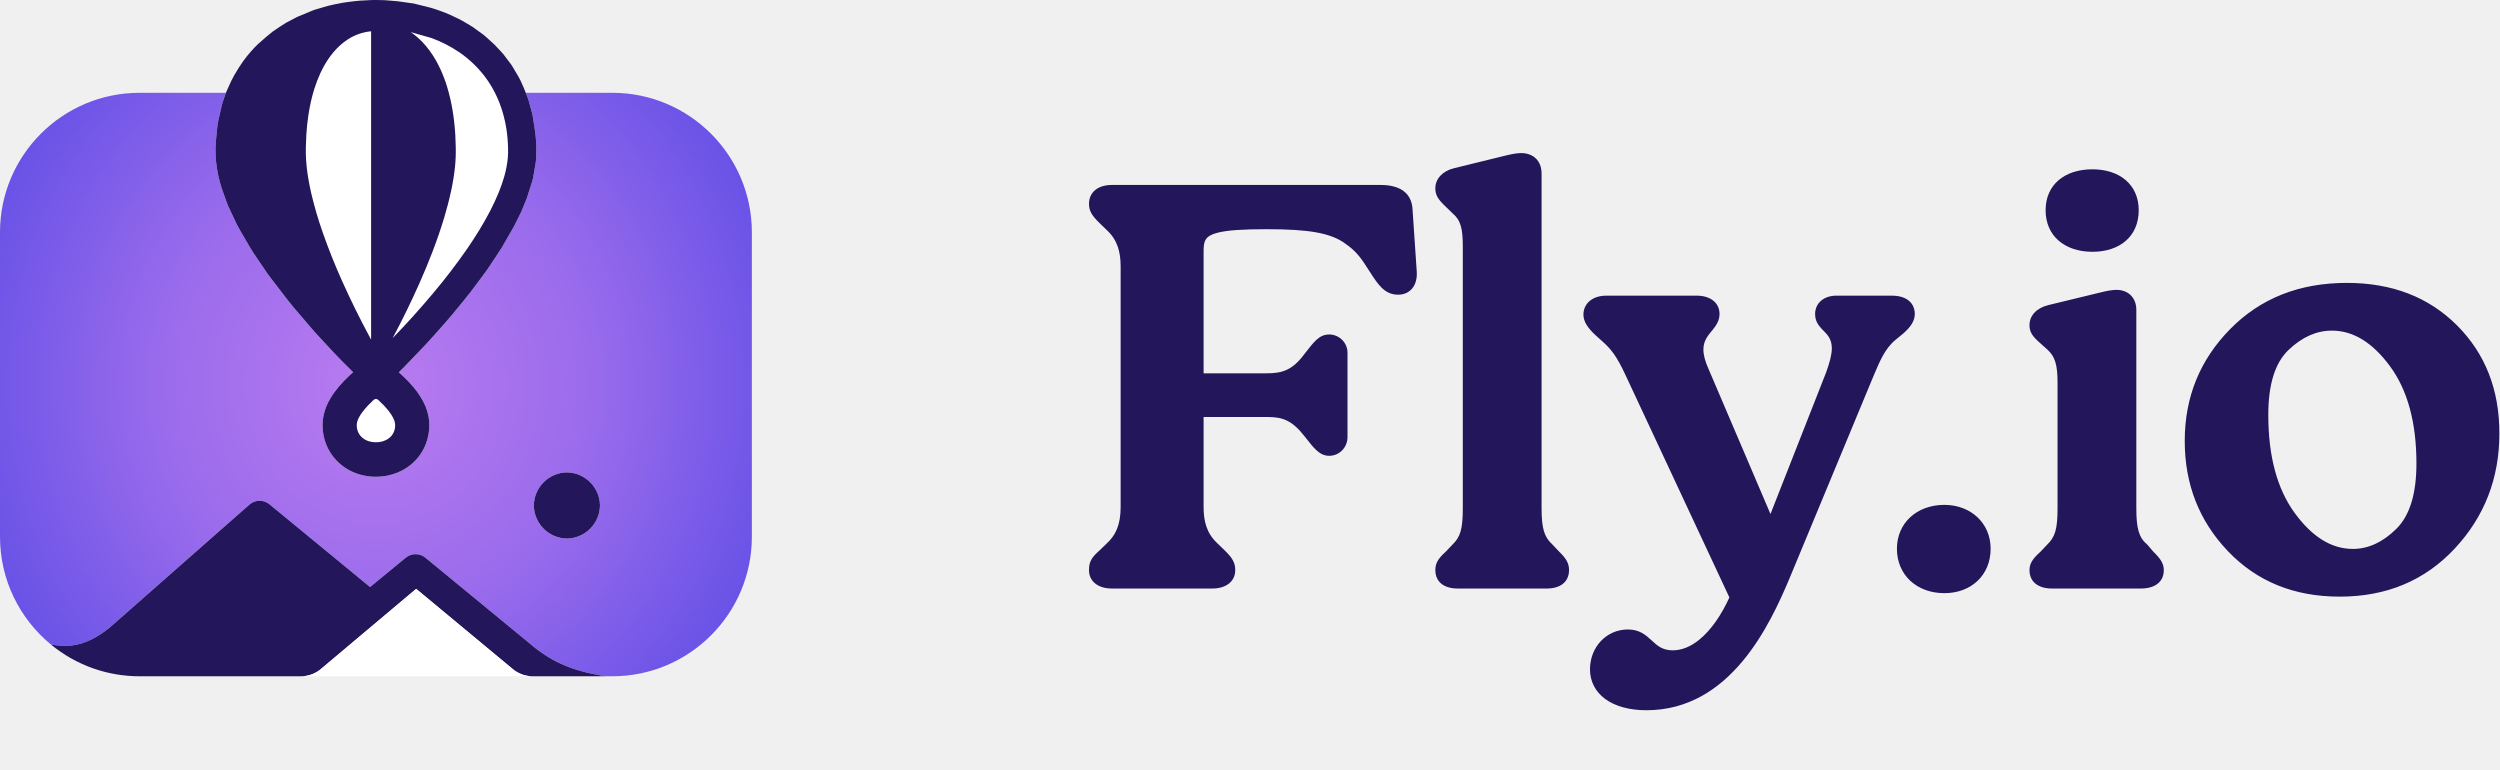
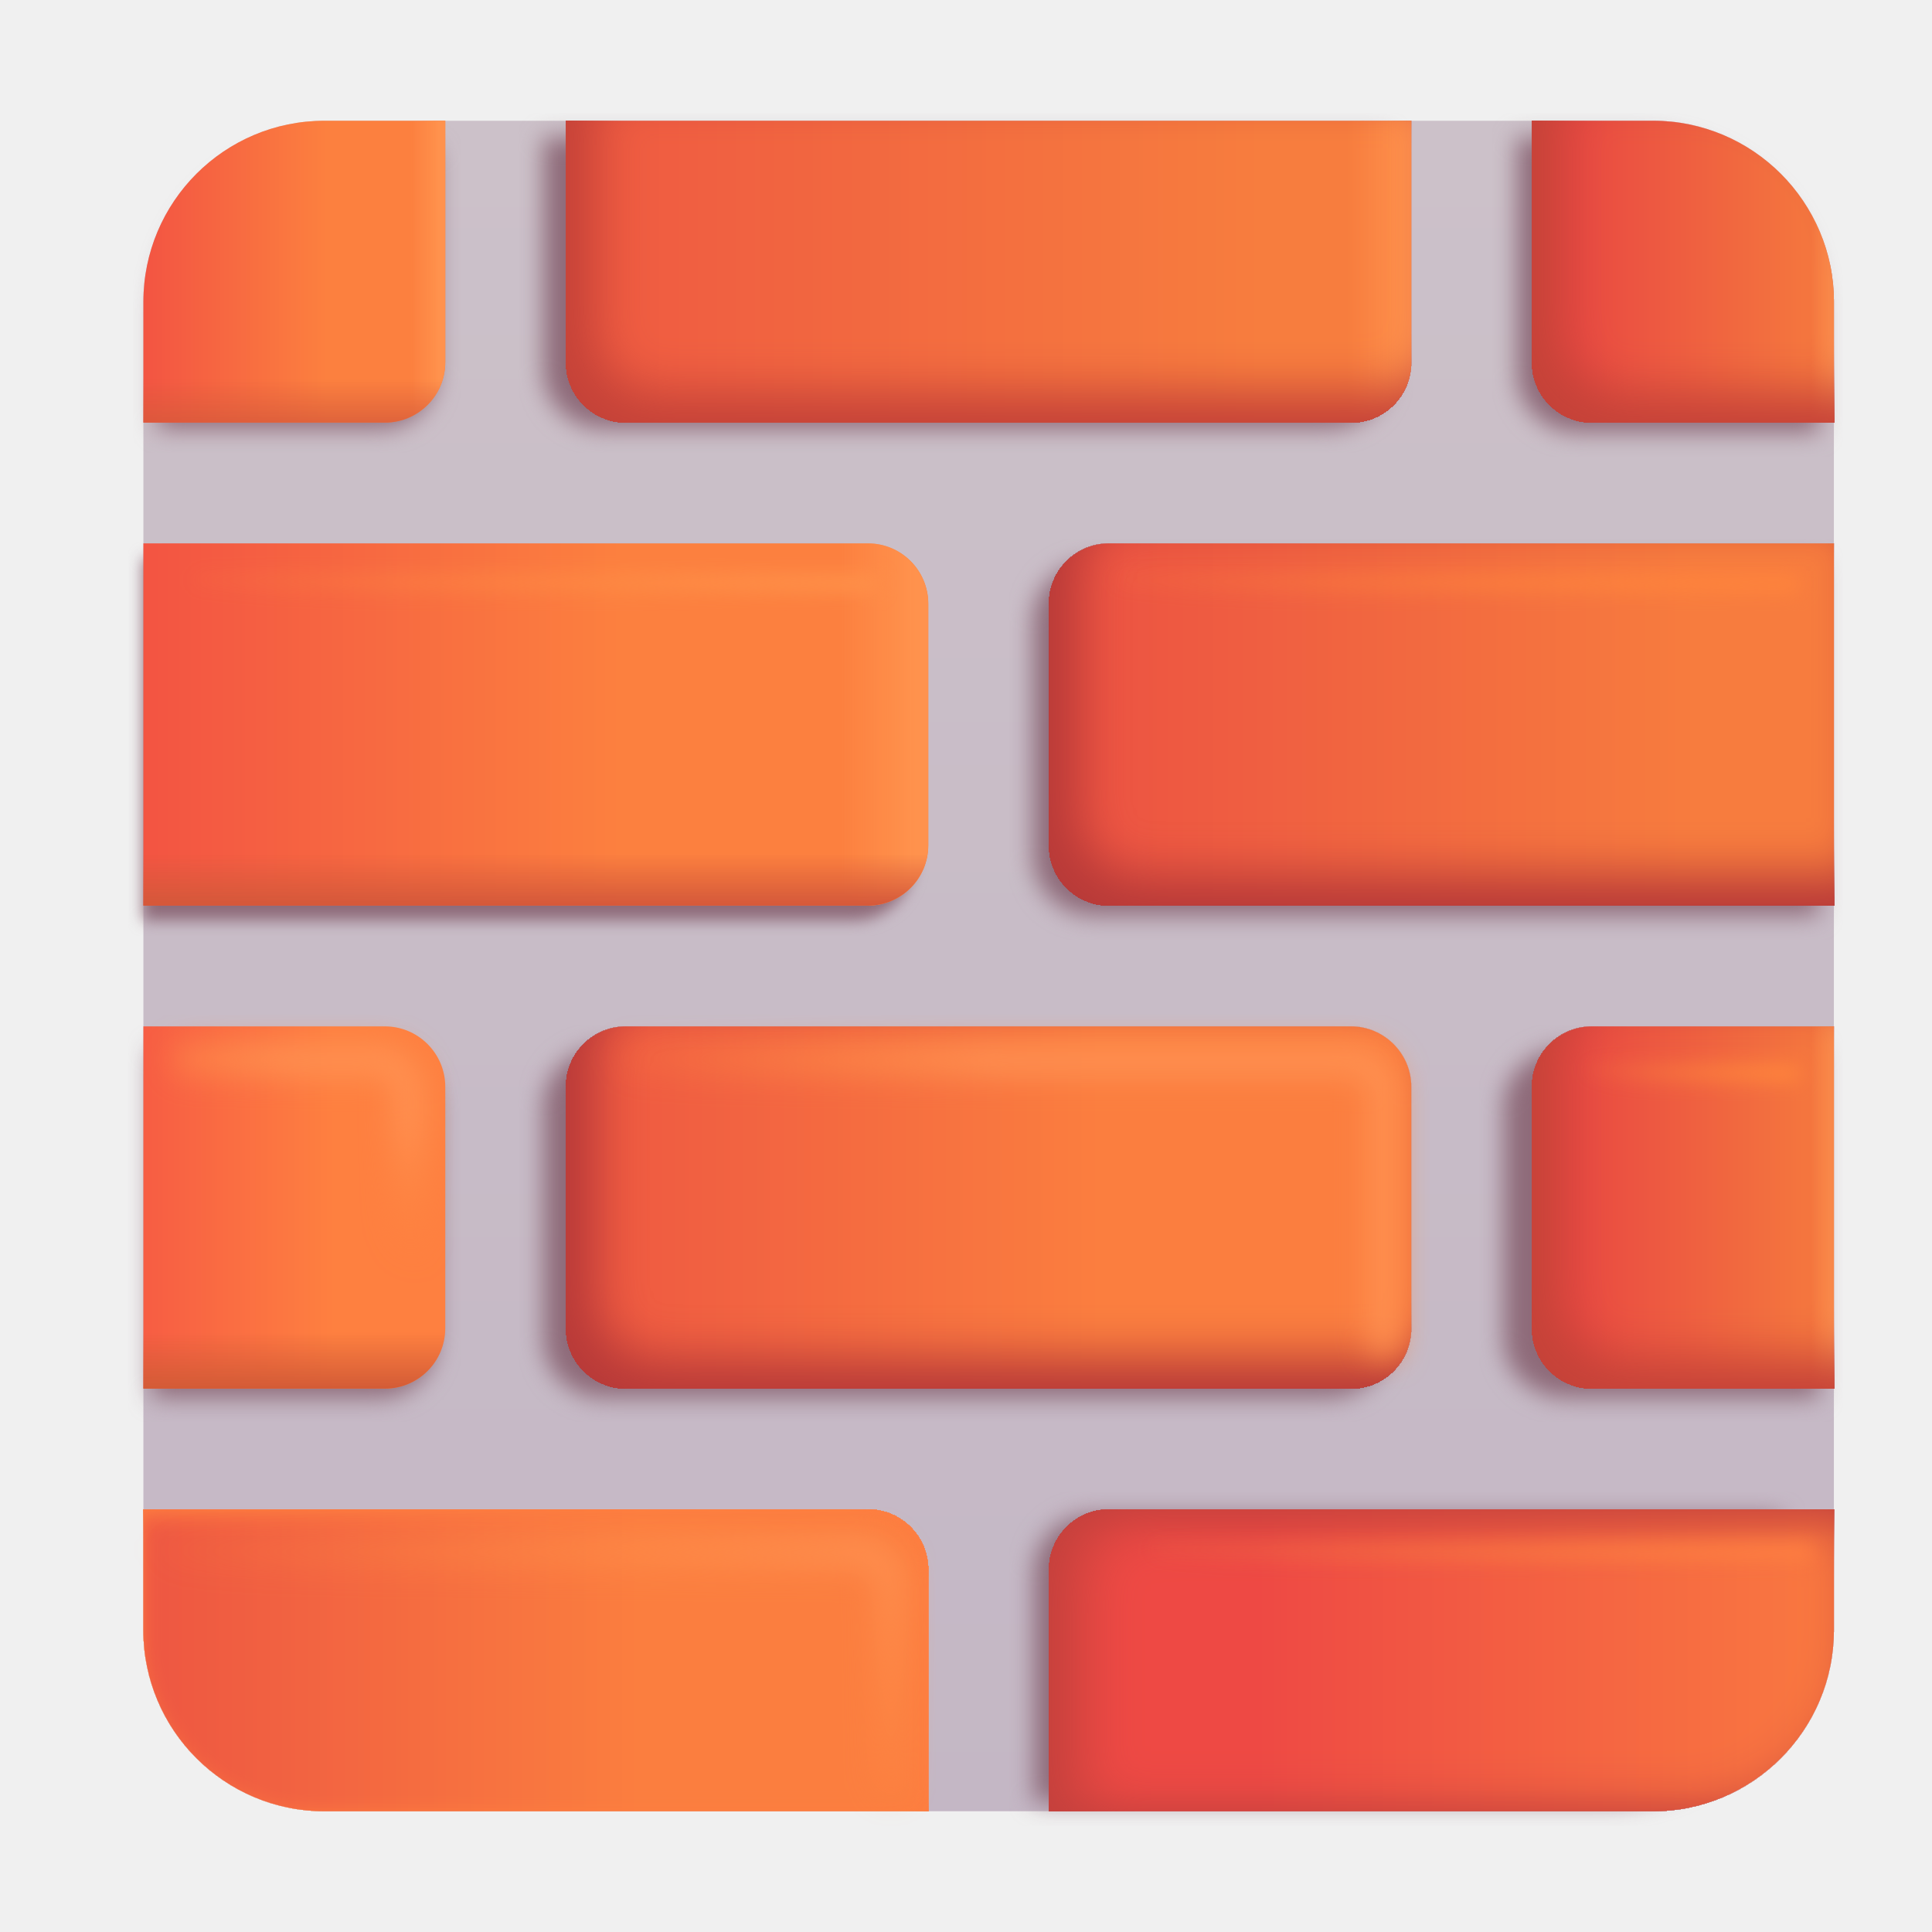
- <svg xmlns="http://www.w3.org/2000/svg" viewBox="0 0 273 84" xml:space="preserve" style="fill-rule:evenodd;clip-rule:evenodd;stroke-linejoin:round;stroke-miterlimit:2">
-   <path d="M57.413 10.134h9.454c8.409 0 15.236 6.827 15.236 15.236v33.243c0 8.409-6.827 15.236-15.236 15.236h-.745c-4.328-.677-6.205-1.975-7.655-3.072l-12.02-9.883a1.692 1.692 0 0 0-2.128 0l-3.905 3.211-10.998-9.043a1.688 1.688 0 0 0-2.127 0L12.01 68.503c-3.075 2.501-5.109 2.039-6.428 1.894C2.175 67.601 0 63.359 0 58.613V25.37c0-8.409 6.827-15.236 15.237-15.236h9.433l-.017.038-.318.927-.099.318-.428 1.899-.059.333-.188 1.902-.025.522-.004.183.018.872.043.511.106.8.135.72.16.663.208.718.54 1.52.178.456.94 1.986.332.61 1.087 1.866.416.673 1.517 2.234.219.296 1.974 2.569.638.791 2.254 2.635.463.507 1.858 1.999.736.762 1.216 1.208-.244.204-.152.137c-.413.385-.805.794-1.172 1.224a10.42 10.42 0 0 0-.504.644 8.319 8.319 0 0 0-.651 1.064 6.234 6.234 0 0 0-.261.591 5.47 5.47 0 0 0-.353 1.606l-.007.475a5.64 5.64 0 0 0 .403 1.953 5.44 5.44 0 0 0 1.086 1.703c.338.36.723.674 1.145.932.359.22.742.401 1.14.539a6.39 6.39 0 0 0 2.692.306h.005a6.072 6.072 0 0 0 2.22-.659c.298-.158.582-.341.848-.549a5.438 5.438 0 0 0 1.71-2.274c.28-.699.417-1.446.405-2.198l-.022-.393a5.535 5.535 0 0 0-.368-1.513 6.284 6.284 0 0 0-.285-.618 8.49 8.49 0 0 0-.67-1.061 11.022 11.022 0 0 0-.354-.453 14.594 14.594 0 0 0-1.308-1.37l-.329-.28.557-.55 2.394-2.5.828-.909 1.287-1.448.837-.979 1.194-1.454.808-1.016 1.187-1.587.599-.821.85-1.271.708-1.083 1.334-2.323.763-1.524.022-.047.584-1.414a.531.531 0 0 0 .02-.056l.629-1.962.066-.286.273-1.562.053-.423.016-.259.019-.978-.005-.182-.05-.876-.062-.68-.31-1.961c-.005-.026-.01-.052-.018-.078l-.398-1.45-.137-.403-.179-.446Zm4.494 41.455a3.662 3.662 0 0 0-3.61 3.61 3.663 3.663 0 0 0 3.61 3.609 3.665 3.665 0 0 0 3.611-3.609 3.663 3.663 0 0 0-3.611-3.61Z" style="fill:url(#a)" />
-   <path d="m188.849 65.24-11.341-24.279c-.947-2.023-1.511-2.762-2.458-3.62l-.923-.832c-.734-.713-1.217-1.372-1.217-2.157 0-1.123.888-2.067 2.508-2.067h9.846c1.546 0 2.508.804 2.508 2.004 0 .67-.308 1.172-.697 1.664-.462.586-1.063 1.157-1.063 2.197 0 .652.189 1.302.556 2.132l6.768 15.85 6.071-15.451c.373-1.028.629-1.933.629-2.658 0-1.127-.613-1.587-1.086-2.091-.411-.438-.74-.901-.74-1.643 0-1.212.986-2.004 2.313-2.004h6.064c1.7 0 2.508.879 2.508 2.004 0 .72-.414 1.386-1.23 2.105l-.858.705c-1.194.976-1.747 2.387-2.373 3.847l-9.195 22.152c-1.087 2.59-2.704 6.185-5.175 9.134-2.509 2.996-5.893 5.326-10.477 5.326-3.838 0-6.16-1.832-6.16-4.473 0-2.419 1.788-4.346 4.138-4.346 1.288 0 1.957.608 2.637 1.233.561.516 1.131 1.045 2.254 1.045 1.042 0 2.014-.441 2.893-1.152 1.343-1.087 2.47-2.798 3.3-4.625ZM32.915 73.849H15.237a15.171 15.171 0 0 1-9.655-3.452c1.319.145 3.353.607 6.428-1.894l15.279-13.441a1.688 1.688 0 0 1 2.127 0l10.998 9.043 3.905-3.211a1.692 1.692 0 0 1 2.128 0l12.02 9.883c1.45 1.097 3.327 2.395 7.655 3.072h-7.996a3.399 3.399 0 0 1-1.963-.654l-.14-.108-10.578-8.784-10.439 8.784a3.344 3.344 0 0 1-2.091.762Zm222.578-8.696c5.105 0 9.288-1.749 12.551-5.239 3.259-3.486 4.889-7.682 4.889-12.588 0-4.787-1.549-8.721-4.637-11.805-3.086-3.081-7.092-4.629-12.021-4.629-5.19 0-9.436 1.685-12.74 5.043-3.307 3.361-4.962 7.432-4.962 12.214 0 4.74 1.578 8.756 4.73 12.052 3.153 3.298 7.215 4.952 12.19 4.952Zm-43.168-.38c2.952 0 5.052-1.987 5.052-4.852 0-2.798-2.169-4.789-5.052-4.789-3.02 0-5.182 1.994-5.182 4.789 0 2.862 2.163 4.852 5.182 4.852Zm10.511-4.541.718-.759c.856-.831 1.13-1.67 1.13-3.982V41.82c0-1.999-.272-2.891-1.119-3.655l-.846-.758c-.827-.73-1.099-1.185-1.099-1.915 0-1.038.804-1.889 2.098-2.185l5.739-1.392c.549-.133 1.167-.263 1.648-.263.66 0 1.2.217 1.579.594s.603.921.603 1.6v21.645c0 2.183.265 3.198 1.176 3.964a.544.544 0 0 1 .042.041l.641.748c.806.784 1.141 1.304 1.141 2.019 0 1.275-.963 2.004-2.509 2.004h-9.715c-1.474 0-2.443-.725-2.443-2.004 0-.718.334-1.243 1.216-2.031Zm-64.946 0 .718-.759c.855-.831 1.13-1.67 1.13-3.982V26.948c0-1.936-.205-2.886-1.111-3.649l-.867-.84c-.749-.726-1.022-1.177-1.022-1.904 0-1.039.81-1.887 2.033-2.184l5.674-1.392c.549-.133 1.168-.263 1.648-.263.655 0 1.21.198 1.606.572.396.375.642.934.642 1.685v36.518c0 2.188.271 3.145 1.186 3.973l.732.774c.811.789 1.081 1.306 1.081 2.025 0 .529-.161.957-.449 1.282-.406.46-1.087.722-1.994.722h-9.716c-.907 0-1.587-.262-1.994-.722-.287-.325-.449-.753-.449-1.282 0-.72.267-1.241 1.152-2.031Zm-26.457-14.698v9.83c0 1.482.293 2.85 1.515 3.976l.789.765c.883.858 1.152 1.372 1.152 2.158 0 1.2-.963 2.004-2.508 2.004h-10.955c-1.545 0-2.508-.804-2.508-2.004 0-.933.274-1.375 1.157-2.162l.787-.763c.915-.83 1.512-1.96 1.512-3.974V29.099c0-1.6-.354-2.908-1.514-3.975l-.79-.766c-.812-.788-1.152-1.306-1.152-2.094 0-1.272.965-2.067 2.508-2.067h29.343c1.122 0 2.108.249 2.737.867.438.429.718 1.034.749 1.875l.457 6.774c.046.847-.204 1.553-.693 1.988-.336.299-.789.479-1.359.479-.718 0-1.269-.271-1.76-.739-.442-.421-.836-1.012-1.28-1.707-1.071-1.713-1.571-2.329-2.713-3.13-1.59-1.173-4.012-1.576-8.592-1.576-2.643 0-4.311.115-5.361.386-.68.175-1.072.403-1.282.737-.215.342-.239.775-.239 1.303v13.311h6.882c1.647 0 2.805-.297 4.147-2.132l.007-.01c.538-.685.927-1.189 1.297-1.524.432-.39.846-.574 1.396-.574 1.032 0 1.986.848 1.986 2.004v9.177c0 1.23-.957 2.068-1.986 2.068-.511 0-.928-.182-1.36-.564-.372-.328-.762-.817-1.269-1.473-1.468-1.9-2.505-2.203-4.218-2.203h-6.882Zm116.265-.233c0-3.292.717-5.658 2.204-7.081 1.468-1.405 3.047-2.116 4.743-2.116 2.334 0 4.436 1.305 6.332 3.874 1.939 2.625 2.897 6.174 2.897 10.639 0 3.296-.72 5.684-2.208 7.148-1.467 1.445-3.044 2.177-4.739 2.177-2.334 0-4.435-1.316-6.332-3.905-1.939-2.647-2.897-6.228-2.897-10.736ZM61.907 51.589a3.662 3.662 0 0 0-3.61 3.61 3.663 3.663 0 0 0 3.61 3.609 3.665 3.665 0 0 0 3.611-3.609 3.663 3.663 0 0 0-3.611-3.61ZM38.57 40.652l-1.216-1.208-.736-.762-1.858-1.999-.463-.507-2.254-2.635-.638-.791-1.974-2.569-.219-.296-1.517-2.234-.416-.673-1.087-1.866-.332-.61-.94-1.986-.178-.456-.54-1.52-.208-.718-.16-.663-.135-.72-.106-.8-.043-.511-.018-.872.004-.183.025-.522.188-1.902.059-.333.428-1.899.099-.318.318-.927.102-.24.506-1.112.351-.662.489-.806.487-.718.347-.456.4-.482.44-.484.377-.379.918-.808.671-.549c.016-.014.033-.026.05-.038l.794-.537.631-.402 1.198-.631c.018-.011.039-.02.058-.029l1.699-.705.157-.059 1.51-.442.638-.143.862-.173.572-.087.877-.109.598-.053 1.187-.063.465-.005.881.018.229.013 1.276.106 1.688.238.195.041 1.668.415.49.146.544.188.663.251.524.222.77.363.485.249.872.512.325.2 1.189.868.341.296.829.755.041.041.703.754.242.273.825 1.096.168.262.655 1.106.197.379.369.825.386.963.137.403.398 1.45a.731.731 0 0 1 .018.078l.31 1.961.062.68.05.876.005.182-.019.978-.016.259-.053.423-.273 1.562-.066.286-.629 1.962a.531.531 0 0 1-.02.056l-.584 1.414-.022.047-.763 1.524-1.334 2.323-.708 1.083-.85 1.271-.599.821-1.187 1.587-.808 1.016-1.194 1.454-.837.979-1.287 1.448-.828.909-2.394 2.5-.557.55.329.28c.465.428.902.885 1.308 1.37.122.148.24.299.354.453a8.49 8.49 0 0 1 .67 1.061c.106.2.201.407.285.618.191.484.32.996.368 1.513l.022.393a5.666 5.666 0 0 1-.405 2.198 5.438 5.438 0 0 1-1.71 2.274c-.266.208-.55.391-.848.549a6.072 6.072 0 0 1-2.22.659h-.005A6.39 6.39 0 0 1 39 51.724a5.854 5.854 0 0 1-1.14-.539 5.523 5.523 0 0 1-1.145-.932 5.44 5.44 0 0 1-1.086-1.703 5.64 5.64 0 0 1-.403-1.953l.007-.475a5.47 5.47 0 0 1 .353-1.606c.077-.202.164-.399.261-.591.19-.371.408-.726.651-1.064.159-.221.328-.436.504-.644.367-.43.759-.839 1.172-1.224l.152-.137.244-.204Zm189.927-13.156c2.958 0 5.051-1.664 5.051-4.536 0-2.804-2.091-4.472-5.051-4.472-3.029 0-5.117 1.67-5.117 4.472 0 2.802 2.089 4.536 5.117 4.536Z" style="fill:#24165b" />
-   <path d="m45.445 64.303 10.578 8.784a3.396 3.396 0 0 0 2.139.762H32.879c.776 0 1.528-.269 2.127-.762l10.439-8.784Zm-4.341-20.731.096.028c.031.015.057.037.085.056l.08.071c.198.182.39.373.575.569.13.139.257.282.379.43.155.187.3.383.432.587.057.09.11.181.16.276.043.082.082.167.116.253.06.15.105.308.119.469l-.003.302a1.723 1.723 0 0 1-.817 1.343 2.338 2.338 0 0 1-.994.327l-.373.011-.315-.028a2.398 2.398 0 0 1-.433-.105 2.07 2.07 0 0 1-.41-.192l-.246-.18a1.688 1.688 0 0 1-.56-.96 2.418 2.418 0 0 1-.029-.19l-.009-.288c.005-.078.017-.155.034-.232.043-.168.105-.331.183-.486a4.47 4.47 0 0 1 .344-.559c.213-.288.444-.562.691-.821.159-.168.322-.331.492-.488l.121-.109c.084-.056.085-.056.181-.084h.101ZM40.485 3.42l.039-.003v33.669l-.084-.155a94.125 94.125 0 0 1-3.093-6.268 67.022 67.022 0 0 1-2.099-5.255 41.439 41.439 0 0 1-1.265-4.327c-.266-1.163-.47-2.343-.554-3.535a17.312 17.312 0 0 1-.029-1.528c.008-.444.026-.887.054-1.33.044-.697.115-1.392.217-2.082.081-.543.181-1.084.305-1.619.098-.425.212-.847.342-1.262.188-.6.413-1.186.675-1.758.096-.206.199-.411.307-.612.65-1.204 1.532-2.313 2.687-3.055a5.617 5.617 0 0 1 2.498-.88Zm4.366.085 2.265.646c1.049.387 2.059.892 2.987 1.522a11.984 11.984 0 0 1 3.212 3.204c.503.748.919 1.555 1.244 2.398.471 1.247.763 2.554.866 3.883.03.348.047.697.054 1.046.008.324.006.649-.02.973a10.97 10.97 0 0 1-.407 2.14 16.94 16.94 0 0 1-.587 1.684c-.28.685-.591 1.357-.932 2.013-.755 1.458-1.624 2.853-2.554 4.202a65.451 65.451 0 0 1-3.683 4.806 91.058 91.058 0 0 1-4.418 4.897 93.697 93.697 0 0 0 2.908-5.95c.5-1.124.971-2.26 1.414-3.407a53.41 53.41 0 0 0 1.317-3.831c.29-.969.546-1.948.757-2.938.181-.849.323-1.707.411-2.57.074-.72.101-1.444.083-2.166a30.807 30.807 0 0 0-.049-1.325c-.106-1.776-.376-3.546-.894-5.249a15.341 15.341 0 0 0-.714-1.892c-.663-1.444-1.588-2.794-2.84-3.779l-.42-.307Z" style="fill:#fff" />
+ <svg xmlns="http://www.w3.org/2000/svg" width="32" height="32" viewBox="0 0 32 32" fill="none">
+   <rect x="2.375" y="2" width="28" height="28" rx="3" fill="url(#paint0_linear_18_5652)" />
+   <g filter="url(#filter0_f_18_5652)">
+     <path d="M30.125 17.375V23.148H25.95C25.374 23.148 24.906 22.717 24.906 22.186V18.337C24.906 17.806 25.374 17.375 25.95 17.375H30.125Z" fill="#8E6A79" />
+   </g>
+   <g filter="url(#filter1_f_18_5652)">
+     <path d="M2.516 23.148V17.375H6.278C6.798 17.375 7.219 17.806 7.219 18.337V22.186C7.219 22.717 6.798 23.148 6.278 23.148H2.516Z" fill="#8E6A79" />
+   </g>
+   <g filter="url(#filter2_f_18_5652)">
+     <path d="M29.5 25.109V27.003C29.5 28.572 28.221 29.844 26.644 29.844H17.125V26.056C17.125 25.533 17.551 25.109 18.077 25.109H29.5Z" fill="#8E6A79" />
+   </g>
+   <g filter="url(#filter3_f_18_5652)">
+     <path d="M9 18.337C9 17.806 9.448 17.375 10 17.375H22C22.552 17.375 23 17.806 23 18.337V22.186C23 22.717 22.552 23.148 22 23.148H10C9.448 23.148 9 22.717 9 22.186V18.337Z" fill="#8E6A79" />
+   </g>
+   <g filter="url(#filter4_f_18_5652)">
+     <path d="M2.375 15.242V9.242H14.144C14.686 9.242 15.125 9.69 15.125 10.242V14.242C15.125 14.794 14.686 15.242 14.144 15.242H2.375Z" fill="#8E6A79" />
+   </g>
+   <g filter="url(#filter5_f_18_5652)">
+     <path d="M7.219 2.469H5.375C3.848 2.469 2.609 3.711 2.609 5.244V7.094H6.297C6.806 7.094 7.219 6.68 7.219 6.169V2.469Z" fill="#8E6A79" />
+   </g>
+   <g filter="url(#filter6_f_18_5652)">
+     <path d="M23 2.281H9V6.131C9 6.663 9.448 7.094 10 7.094H22C22.552 7.094 23 6.663 23 6.131V2.281Z" fill="#8E6A79" />
+   </g>
+   <g filter="url(#filter7_f_18_5652)">
+     <path d="M30.125 7.156H26.125C25.573 7.156 25.125 6.72 25.125 6.181V2.281H27.125C28.782 2.281 30.125 3.591 30.125 5.206V7.156Z" fill="#8E6A79" />
+   </g>
+   <g filter="url(#filter8_f_18_5652)">
+     <path d="M30.125 9.328V15.156H18.111C17.558 15.156 17.109 14.721 17.109 14.185V10.3C17.109 9.763 17.558 9.328 18.111 9.328H30.125Z" fill="#8E6A79" />
+   </g>
+   <path d="M2.375 23V17H6.375C6.927 17 7.375 17.448 7.375 18V22C7.375 22.552 6.927 23 6.375 23H2.375Z" fill="url(#paint1_linear_18_5652)" />
+   <path d="M2.375 23V17H6.375C6.927 17 7.375 17.448 7.375 18V22C7.375 22.552 6.927 23 6.375 23H2.375Z" fill="url(#paint2_linear_18_5652)" />
+   <path d="M7.375 2H5.375C3.718 2 2.375 3.343 2.375 5V7H6.375C6.927 7 7.375 6.552 7.375 6V2Z" fill="url(#paint3_linear_18_5652)" />
+   <path d="M7.375 2H5.375C3.718 2 2.375 3.343 2.375 5V7H6.375C6.927 7 7.375 6.552 7.375 6V2Z" fill="url(#paint4_linear_18_5652)" />
+   <path d="M7.375 2H5.375C3.718 2 2.375 3.343 2.375 5V7H6.375C6.927 7 7.375 6.552 7.375 6V2Z" fill="url(#paint5_linear_18_5652)" />
+   <g filter="url(#filter9_i_18_5652)">
+     <path d="M23.375 2H9.375V6C9.375 6.552 9.823 7 10.375 7H22.375C22.927 7 23.375 6.552 23.375 6V2Z" fill="url(#paint6_linear_18_5652)" />
+     <path d="M23.375 2H9.375V6C9.375 6.552 9.823 7 10.375 7H22.375C22.927 7 23.375 6.552 23.375 6V2Z" fill="url(#paint7_linear_18_5652)" />
+   </g>
+   <g filter="url(#filter10_i_18_5652)">
+     <path d="M9.375 18C9.375 17.448 9.823 17 10.375 17H22.375C22.927 17 23.375 17.448 23.375 18V22C23.375 22.552 22.927 23 22.375 23H10.375C9.823 23 9.375 22.552 9.375 22V18Z" fill="url(#paint8_linear_18_5652)" />
+   </g>
+   <g filter="url(#filter11_i_18_5652)">
+     <path d="M30.375 7H26.375C25.823 7 25.375 6.552 25.375 6V2H27.375C29.032 2 30.375 3.343 30.375 5V7Z" fill="url(#paint9_linear_18_5652)" />
+     <path d="M30.375 7H26.375C25.823 7 25.375 6.552 25.375 6V2H27.375C29.032 2 30.375 3.343 30.375 5V7Z" fill="url(#paint10_linear_18_5652)" />
+   </g>
+   <g filter="url(#filter12_i_18_5652)">
+     <path d="M30.375 17V23H26.375C25.823 23 25.375 22.552 25.375 22V18C25.375 17.448 25.823 17 26.375 17H30.375Z" fill="url(#paint11_linear_18_5652)" />
+     <path d="M30.375 17V23H26.375C25.823 23 25.375 22.552 25.375 22V18C25.375 17.448 25.823 17 26.375 17H30.375Z" fill="url(#paint12_linear_18_5652)" />
+   </g>
+   <g filter="url(#filter13_i_18_5652)">
+     <path d="M15.375 30H5.375C3.718 30 2.375 28.657 2.375 27V25H14.375C14.927 25 15.375 25.448 15.375 26V30Z" fill="url(#paint13_linear_18_5652)" />
+   </g>
+   <path d="M2.375 15V9H14.375C14.927 9 15.375 9.448 15.375 10V14C15.375 14.552 14.927 15 14.375 15H2.375Z" fill="url(#paint14_linear_18_5652)" />
+   <path d="M2.375 15V9H14.375C14.927 9 15.375 9.448 15.375 10V14C15.375 14.552 14.927 15 14.375 15H2.375Z" fill="url(#paint15_linear_18_5652)" />
+   <path d="M2.375 15V9H14.375C14.927 9 15.375 9.448 15.375 10V14C15.375 14.552 14.927 15 14.375 15H2.375Z" fill="url(#paint16_linear_18_5652)" />
+   <g filter="url(#filter14_i_18_5652)">
+     <path d="M30.375 25V27C30.375 28.657 29.032 30 27.375 30H17.375V26C17.375 25.448 17.823 25 18.375 25H30.375Z" fill="url(#paint17_linear_18_5652)" />
+   </g>
+   <g filter="url(#filter15_i_18_5652)">
+     <path d="M30.375 9V15H18.375C17.823 15 17.375 14.552 17.375 14V10C17.375 9.448 17.823 9 18.375 9H30.375Z" fill="url(#paint18_linear_18_5652)" />
+   </g>
+   <g filter="url(#filter16_f_18_5652)">
+     <path d="M18.612 9.671H29.683" stroke="url(#paint19_linear_18_5652)" stroke-width="0.3" stroke-linecap="round" />
+   </g>
+   <g filter="url(#filter17_f_18_5652)">
+     <path d="M3.34 9.671H14.411" stroke="url(#paint20_linear_18_5652)" stroke-width="0.3" stroke-linecap="round" />
+   </g>
+   <g filter="url(#filter18_f_18_5652)">
+     <path d="M26.375 17.781H29.688" stroke="url(#paint21_linear_18_5652)" stroke-width="0.3" stroke-linecap="round" />
+   </g>
+   <g filter="url(#filter19_f_18_5652)">
+     <path d="M10.438 17.562H22.422C22.698 17.562 22.922 17.786 22.922 18.062V22.25" stroke="url(#paint22_linear_18_5652)" stroke-width="0.5" stroke-linecap="round" />
+   </g>
+   <g filter="url(#filter20_f_18_5652)">
+     <path d="M3.093 17.562H6.267C6.543 17.562 6.767 17.786 6.767 18.062V22.25" stroke="url(#paint23_linear_18_5652)" stroke-width="0.5" stroke-linecap="round" />
+   </g>
+   <g filter="url(#filter21_f_18_5652)">
+     <path d="M2.875 25.719H14.25C14.526 25.719 14.75 25.943 14.75 26.219V29.5" stroke="url(#paint24_linear_18_5652)" stroke-width="0.5" stroke-linecap="round" />
+   </g>
+   <g filter="url(#filter22_f_18_5652)">
+     <path d="M29.901 25.719H19.203" stroke="url(#paint25_linear_18_5652)" stroke-width="0.3" stroke-linecap="round" />
+   </g>
  <defs>
-     <radialGradient id="a" cx="0" cy="0" r="1" gradientUnits="userSpaceOnUse" gradientTransform="matrix(56.0085 0 0 59.9637 41.051 41.991)">
-       <stop offset="0" style="stop-color:#ba7bf0;stop-opacity:1" />
-       <stop offset=".43" style="stop-color:#996bec;stop-opacity:1" />
-       <stop offset="1" style="stop-color:#5046e4;stop-opacity:1" />
-     </radialGradient>
+     <filter id="filter0_f_18_5652" x="24.506" y="16.975" width="6.019" height="6.573" filterUnits="userSpaceOnUse" color-interpolation-filters="sRGB">
+       <feFlood flood-opacity="0" result="BackgroundImageFix" />
+       <feBlend mode="normal" in="SourceGraphic" in2="BackgroundImageFix" result="shape" />
+       <feGaussianBlur stdDeviation="0.2" result="effect1_foregroundBlur_18_5652" />
+     </filter>
+     <filter id="filter1_f_18_5652" x="2.116" y="16.975" width="5.503" height="6.573" filterUnits="userSpaceOnUse" color-interpolation-filters="sRGB">
+       <feFlood flood-opacity="0" result="BackgroundImageFix" />
+       <feBlend mode="normal" in="SourceGraphic" in2="BackgroundImageFix" result="shape" />
+       <feGaussianBlur stdDeviation="0.2" result="effect1_foregroundBlur_18_5652" />
+     </filter>
+     <filter id="filter2_f_18_5652" x="16.725" y="24.709" width="13.175" height="5.534" filterUnits="userSpaceOnUse" color-interpolation-filters="sRGB">
+       <feFlood flood-opacity="0" result="BackgroundImageFix" />
+       <feBlend mode="normal" in="SourceGraphic" in2="BackgroundImageFix" result="shape" />
+       <feGaussianBlur stdDeviation="0.2" result="effect1_foregroundBlur_18_5652" />
+     </filter>
+     <filter id="filter3_f_18_5652" x="8.6" y="16.975" width="14.8" height="6.573" filterUnits="userSpaceOnUse" color-interpolation-filters="sRGB">
+       <feFlood flood-opacity="0" result="BackgroundImageFix" />
+       <feBlend mode="normal" in="SourceGraphic" in2="BackgroundImageFix" result="shape" />
+       <feGaussianBlur stdDeviation="0.2" result="effect1_foregroundBlur_18_5652" />
+     </filter>
+     <filter id="filter4_f_18_5652" x="2.125" y="8.992" width="13.25" height="6.5" filterUnits="userSpaceOnUse" color-interpolation-filters="sRGB">
+       <feFlood flood-opacity="0" result="BackgroundImageFix" />
+       <feBlend mode="normal" in="SourceGraphic" in2="BackgroundImageFix" result="shape" />
+       <feGaussianBlur stdDeviation="0.125" result="effect1_foregroundBlur_18_5652" />
+     </filter>
+     <filter id="filter5_f_18_5652" x="2.209" y="2.069" width="5.409" height="5.425" filterUnits="userSpaceOnUse" color-interpolation-filters="sRGB">
+       <feFlood flood-opacity="0" result="BackgroundImageFix" />
+       <feBlend mode="normal" in="SourceGraphic" in2="BackgroundImageFix" result="shape" />
+       <feGaussianBlur stdDeviation="0.2" result="effect1_foregroundBlur_18_5652" />
+     </filter>
+     <filter id="filter6_f_18_5652" x="8.6" y="1.881" width="14.8" height="5.612" filterUnits="userSpaceOnUse" color-interpolation-filters="sRGB">
+       <feFlood flood-opacity="0" result="BackgroundImageFix" />
+       <feBlend mode="normal" in="SourceGraphic" in2="BackgroundImageFix" result="shape" />
+       <feGaussianBlur stdDeviation="0.2" result="effect1_foregroundBlur_18_5652" />
+     </filter>
+     <filter id="filter7_f_18_5652" x="24.725" y="1.881" width="5.8" height="5.675" filterUnits="userSpaceOnUse" color-interpolation-filters="sRGB">
+       <feFlood flood-opacity="0" result="BackgroundImageFix" />
+       <feBlend mode="normal" in="SourceGraphic" in2="BackgroundImageFix" result="shape" />
+       <feGaussianBlur stdDeviation="0.2" result="effect1_foregroundBlur_18_5652" />
+     </filter>
+     <filter id="filter8_f_18_5652" x="16.709" y="8.928" width="13.816" height="6.628" filterUnits="userSpaceOnUse" color-interpolation-filters="sRGB">
+       <feFlood flood-opacity="0" result="BackgroundImageFix" />
+       <feBlend mode="normal" in="SourceGraphic" in2="BackgroundImageFix" result="shape" />
+       <feGaussianBlur stdDeviation="0.2" result="effect1_foregroundBlur_18_5652" />
+     </filter>
+     <filter id="filter9_i_18_5652" x="9.375" y="1.5" width="14.5" height="5.5" filterUnits="userSpaceOnUse" color-interpolation-filters="sRGB">
+       <feFlood flood-opacity="0" result="BackgroundImageFix" />
+       <feBlend mode="normal" in="SourceGraphic" in2="BackgroundImageFix" result="shape" />
+       <feColorMatrix in="SourceAlpha" type="matrix" values="0 0 0 0 0 0 0 0 0 0 0 0 0 0 0 0 0 0 127 0" result="hardAlpha" />
+       <feOffset dx="0.5" dy="-0.5" />
+       <feGaussianBlur stdDeviation="0.4" />
+       <feComposite in2="hardAlpha" operator="arithmetic" k2="-1" k3="1" />
+       <feColorMatrix type="matrix" values="0 0 0 0 0.773 0 0 0 0 0.259 0 0 0 0 0.22 0 0 0 1 0" />
+       <feBlend mode="normal" in2="shape" result="effect1_innerShadow_18_5652" />
+     </filter>
+     <filter id="filter10_i_18_5652" x="9.375" y="16.5" width="14.5" height="6.5" filterUnits="userSpaceOnUse" color-interpolation-filters="sRGB">
+       <feFlood flood-opacity="0" result="BackgroundImageFix" />
+       <feBlend mode="normal" in="SourceGraphic" in2="BackgroundImageFix" result="shape" />
+       <feColorMatrix in="SourceAlpha" type="matrix" values="0 0 0 0 0 0 0 0 0 0 0 0 0 0 0 0 0 0 127 0" result="hardAlpha" />
+       <feOffset dx="0.5" dy="-0.5" />
+       <feGaussianBlur stdDeviation="0.4" />
+       <feComposite in2="hardAlpha" operator="arithmetic" k2="-1" k3="1" />
+       <feColorMatrix type="matrix" values="0 0 0 0 0.722 0 0 0 0 0.227 0 0 0 0 0.22 0 0 0 1 0" />
+       <feBlend mode="normal" in2="shape" result="effect1_innerShadow_18_5652" />
+     </filter>
+     <filter id="filter11_i_18_5652" x="25.375" y="1.5" width="5.5" height="5.5" filterUnits="userSpaceOnUse" color-interpolation-filters="sRGB">
+       <feFlood flood-opacity="0" result="BackgroundImageFix" />
+       <feBlend mode="normal" in="SourceGraphic" in2="BackgroundImageFix" result="shape" />
+       <feColorMatrix in="SourceAlpha" type="matrix" values="0 0 0 0 0 0 0 0 0 0 0 0 0 0 0 0 0 0 127 0" result="hardAlpha" />
+       <feOffset dx="0.5" dy="-0.5" />
+       <feGaussianBlur stdDeviation="0.4" />
+       <feComposite in2="hardAlpha" operator="arithmetic" k2="-1" k3="1" />
+       <feColorMatrix type="matrix" values="0 0 0 0 0.773 0 0 0 0 0.259 0 0 0 0 0.22 0 0 0 1 0" />
+       <feBlend mode="normal" in2="shape" result="effect1_innerShadow_18_5652" />
+     </filter>
+     <filter id="filter12_i_18_5652" x="25.375" y="16.5" width="5.5" height="6.5" filterUnits="userSpaceOnUse" color-interpolation-filters="sRGB">
+       <feFlood flood-opacity="0" result="BackgroundImageFix" />
+       <feBlend mode="normal" in="SourceGraphic" in2="BackgroundImageFix" result="shape" />
+       <feColorMatrix in="SourceAlpha" type="matrix" values="0 0 0 0 0 0 0 0 0 0 0 0 0 0 0 0 0 0 127 0" result="hardAlpha" />
+       <feOffset dx="0.5" dy="-0.5" />
+       <feGaussianBlur stdDeviation="0.4" />
+       <feComposite in2="hardAlpha" operator="arithmetic" k2="-1" k3="1" />
+       <feColorMatrix type="matrix" values="0 0 0 0 0.773 0 0 0 0 0.259 0 0 0 0 0.22 0 0 0 1 0" />
+       <feBlend mode="normal" in2="shape" result="effect1_innerShadow_18_5652" />
+     </filter>
+     <filter id="filter13_i_18_5652" x="2.275" y="25" width="13.1" height="5.1" filterUnits="userSpaceOnUse" color-interpolation-filters="sRGB">
+       <feFlood flood-opacity="0" result="BackgroundImageFix" />
+       <feBlend mode="normal" in="SourceGraphic" in2="BackgroundImageFix" result="shape" />
+       <feColorMatrix in="SourceAlpha" type="matrix" values="0 0 0 0 0 0 0 0 0 0 0 0 0 0 0 0 0 0 127 0" result="hardAlpha" />
+       <feOffset dx="-0.1" dy="0.1" />
+       <feGaussianBlur stdDeviation="0.2" />
+       <feComposite in2="hardAlpha" operator="arithmetic" k2="-1" k3="1" />
+       <feColorMatrix type="matrix" values="0 0 0 0 0.996 0 0 0 0 0.49 0 0 0 0 0.251 0 0 0 1 0" />
+       <feBlend mode="normal" in2="shape" result="effect1_innerShadow_18_5652" />
+     </filter>
+     <filter id="filter14_i_18_5652" x="17.375" y="25" width="13.5" height="5.1" filterUnits="userSpaceOnUse" color-interpolation-filters="sRGB">
+       <feFlood flood-opacity="0" result="BackgroundImageFix" />
+       <feBlend mode="normal" in="SourceGraphic" in2="BackgroundImageFix" result="shape" />
+       <feColorMatrix in="SourceAlpha" type="matrix" values="0 0 0 0 0 0 0 0 0 0 0 0 0 0 0 0 0 0 127 0" result="hardAlpha" />
+       <feOffset dx="0.5" dy="0.1" />
+       <feGaussianBlur stdDeviation="0.5" />
+       <feComposite in2="hardAlpha" operator="arithmetic" k2="-1" k3="1" />
+       <feColorMatrix type="matrix" values="0 0 0 0 0.765 0 0 0 0 0.251 0 0 0 0 0.235 0 0 0 1 0" />
+       <feBlend mode="normal" in2="shape" result="effect1_innerShadow_18_5652" />
+     </filter>
+     <filter id="filter15_i_18_5652" x="17.375" y="8.5" width="13.5" height="6.5" filterUnits="userSpaceOnUse" color-interpolation-filters="sRGB">
+       <feFlood flood-opacity="0" result="BackgroundImageFix" />
+       <feBlend mode="normal" in="SourceGraphic" in2="BackgroundImageFix" result="shape" />
+       <feColorMatrix in="SourceAlpha" type="matrix" values="0 0 0 0 0 0 0 0 0 0 0 0 0 0 0 0 0 0 127 0" result="hardAlpha" />
+       <feOffset dx="0.5" dy="-0.5" />
+       <feGaussianBlur stdDeviation="0.4" />
+       <feComposite in2="hardAlpha" operator="arithmetic" k2="-1" k3="1" />
+       <feColorMatrix type="matrix" values="0 0 0 0 0.722 0 0 0 0 0.227 0 0 0 0 0.22 0 0 0 1 0" />
+       <feBlend mode="normal" in2="shape" result="effect1_innerShadow_18_5652" />
+     </filter>
+     <filter id="filter16_f_18_5652" x="18.162" y="9.221" width="11.971" height="0.9" filterUnits="userSpaceOnUse" color-interpolation-filters="sRGB">
+       <feFlood flood-opacity="0" result="BackgroundImageFix" />
+       <feBlend mode="normal" in="SourceGraphic" in2="BackgroundImageFix" result="shape" />
+       <feGaussianBlur stdDeviation="0.15" result="effect1_foregroundBlur_18_5652" />
+     </filter>
+     <filter id="filter17_f_18_5652" x="2.89" y="9.221" width="11.971" height="0.9" filterUnits="userSpaceOnUse" color-interpolation-filters="sRGB">
+       <feFlood flood-opacity="0" result="BackgroundImageFix" />
+       <feBlend mode="normal" in="SourceGraphic" in2="BackgroundImageFix" result="shape" />
+       <feGaussianBlur stdDeviation="0.15" result="effect1_foregroundBlur_18_5652" />
+     </filter>
+     <filter id="filter18_f_18_5652" x="25.925" y="17.331" width="4.213" height="0.9" filterUnits="userSpaceOnUse" color-interpolation-filters="sRGB">
+       <feFlood flood-opacity="0" result="BackgroundImageFix" />
+       <feBlend mode="normal" in="SourceGraphic" in2="BackgroundImageFix" result="shape" />
+       <feGaussianBlur stdDeviation="0.15" result="effect1_foregroundBlur_18_5652" />
+     </filter>
+     <filter id="filter19_f_18_5652" x="9.688" y="16.812" width="13.984" height="6.188" filterUnits="userSpaceOnUse" color-interpolation-filters="sRGB">
+       <feFlood flood-opacity="0" result="BackgroundImageFix" />
+       <feBlend mode="normal" in="SourceGraphic" in2="BackgroundImageFix" result="shape" />
+       <feGaussianBlur stdDeviation="0.25" result="effect1_foregroundBlur_18_5652" />
+     </filter>
+     <filter id="filter20_f_18_5652" x="2.343" y="16.812" width="5.174" height="6.188" filterUnits="userSpaceOnUse" color-interpolation-filters="sRGB">
+       <feFlood flood-opacity="0" result="BackgroundImageFix" />
+       <feBlend mode="normal" in="SourceGraphic" in2="BackgroundImageFix" result="shape" />
+       <feGaussianBlur stdDeviation="0.25" result="effect1_foregroundBlur_18_5652" />
+     </filter>
+     <filter id="filter21_f_18_5652" x="2.125" y="24.969" width="13.375" height="5.281" filterUnits="userSpaceOnUse" color-interpolation-filters="sRGB">
+       <feFlood flood-opacity="0" result="BackgroundImageFix" />
+       <feBlend mode="normal" in="SourceGraphic" in2="BackgroundImageFix" result="shape" />
+       <feGaussianBlur stdDeviation="0.25" result="effect1_foregroundBlur_18_5652" />
+     </filter>
+     <filter id="filter22_f_18_5652" x="18.753" y="25.269" width="11.598" height="0.9" filterUnits="userSpaceOnUse" color-interpolation-filters="sRGB">
+       <feFlood flood-opacity="0" result="BackgroundImageFix" />
+       <feBlend mode="normal" in="SourceGraphic" in2="BackgroundImageFix" result="shape" />
+       <feGaussianBlur stdDeviation="0.15" result="effect1_foregroundBlur_18_5652" />
+     </filter>
+     <linearGradient id="paint0_linear_18_5652" x1="16.375" y1="2" x2="16.375" y2="30.445" gradientUnits="userSpaceOnUse">
+       <stop stop-color="#CCC1C9" />
+       <stop offset="1" stop-color="#C4B7C5" />
+     </linearGradient>
+     <linearGradient id="paint1_linear_18_5652" x1="5.545" y1="20" x2="2.018" y2="20" gradientUnits="userSpaceOnUse">
+       <stop stop-color="#FE8040" />
+       <stop offset="1" stop-color="#F65944" />
+     </linearGradient>
+     <linearGradient id="paint2_linear_18_5652" x1="3.769" y1="23" x2="3.769" y2="22.07" gradientUnits="userSpaceOnUse">
+       <stop stop-color="#D35B36" />
+       <stop offset="1" stop-color="#D35B36" stop-opacity="0" />
+     </linearGradient>
+     <linearGradient id="paint3_linear_18_5652" x1="5.421" y1="4.87" x2="1.872" y2="4.87" gradientUnits="userSpaceOnUse">
+       <stop stop-color="#FC803F" />
+       <stop offset="1" stop-color="#F14D43" />
+     </linearGradient>
+     <linearGradient id="paint4_linear_18_5652" x1="7.292" y1="4.5" x2="6.808" y2="4.5" gradientUnits="userSpaceOnUse">
+       <stop stop-color="#FF924D" />
+       <stop offset="1" stop-color="#FF924D" stop-opacity="0" />
+     </linearGradient>
+     <linearGradient id="paint5_linear_18_5652" x1="4.875" y1="7.279" x2="4.875" y2="6.285" gradientUnits="userSpaceOnUse">
+       <stop stop-color="#D4583A" />
+       <stop offset="1" stop-color="#D4583A" stop-opacity="0" />
+     </linearGradient>
+     <linearGradient id="paint6_linear_18_5652" x1="20.939" y1="4.5" x2="7.58" y2="4.5" gradientUnits="userSpaceOnUse">
+       <stop stop-color="#F77D3E" />
+       <stop offset="1" stop-color="#ED5342" />
+     </linearGradient>
+     <linearGradient id="paint7_linear_18_5652" x1="23.375" y1="4.5" x2="22.326" y2="4.5" gradientUnits="userSpaceOnUse">
+       <stop stop-color="#FF924D" />
+       <stop offset="1" stop-color="#FF924D" stop-opacity="0" />
+     </linearGradient>
+     <linearGradient id="paint8_linear_18_5652" x1="18.25" y1="20" x2="8.375" y2="20" gradientUnits="userSpaceOnUse">
+       <stop stop-color="#FB7E3F" />
+       <stop offset="1" stop-color="#EC5242" />
+     </linearGradient>
+     <linearGradient id="paint9_linear_18_5652" x1="29.875" y1="4.5" x2="26.062" y2="4.5" gradientUnits="userSpaceOnUse">
+       <stop stop-color="#F4753E" />
+       <stop offset="1" stop-color="#E94942" />
+     </linearGradient>
+     <linearGradient id="paint10_linear_18_5652" x1="30.375" y1="4.5" x2="30" y2="4.5" gradientUnits="userSpaceOnUse">
+       <stop stop-color="#FF924D" />
+       <stop offset="1" stop-color="#FF924D" stop-opacity="0" />
+     </linearGradient>
+     <linearGradient id="paint11_linear_18_5652" x1="29.875" y1="20" x2="26.062" y2="20" gradientUnits="userSpaceOnUse">
+       <stop stop-color="#F4753E" />
+       <stop offset="1" stop-color="#E94942" />
+     </linearGradient>
+     <linearGradient id="paint12_linear_18_5652" x1="30.375" y1="20" x2="30" y2="20" gradientUnits="userSpaceOnUse">
+       <stop stop-color="#FF924D" />
+       <stop offset="1" stop-color="#FF924D" stop-opacity="0" />
+     </linearGradient>
+     <linearGradient id="paint13_linear_18_5652" x1="10.616" y1="27.5" x2="1.446" y2="27.5" gradientUnits="userSpaceOnUse">
+       <stop stop-color="#FB7E3F" />
+       <stop offset="1" stop-color="#EC5242" />
+     </linearGradient>
+     <linearGradient id="paint14_linear_18_5652" x1="10.294" y1="12.444" x2="1.067" y2="12.444" gradientUnits="userSpaceOnUse">
+       <stop stop-color="#FC803F" />
+       <stop offset="1" stop-color="#F14D43" />
+     </linearGradient>
+     <linearGradient id="paint15_linear_18_5652" x1="15.159" y1="12" x2="13.9" y2="12" gradientUnits="userSpaceOnUse">
+       <stop stop-color="#FF924D" />
+       <stop offset="1" stop-color="#FF924D" stop-opacity="0" />
+     </linearGradient>
+     <linearGradient id="paint16_linear_18_5652" x1="8.875" y1="15" x2="8.875" y2="14.143" gradientUnits="userSpaceOnUse">
+       <stop stop-color="#D4583A" />
+       <stop offset="1" stop-color="#D4583A" stop-opacity="0" />
+     </linearGradient>
+     <linearGradient id="paint17_linear_18_5652" x1="20.803" y1="28" x2="30.875" y2="28" gradientUnits="userSpaceOnUse">
+       <stop stop-color="#EE4944" />
+       <stop offset="1" stop-color="#FA7B40" />
+     </linearGradient>
+     <linearGradient id="paint18_linear_18_5652" x1="28.113" y1="12" x2="15.708" y2="12" gradientUnits="userSpaceOnUse">
+       <stop stop-color="#F77C3E" />
+       <stop offset="0.836" stop-color="#EC5242" />
+     </linearGradient>
+     <linearGradient id="paint19_linear_18_5652" x1="29.029" y1="9.659" x2="28.929" y2="10.721" gradientUnits="userSpaceOnUse">
+       <stop stop-color="#FF843C" />
+       <stop offset="1" stop-color="#FF843C" stop-opacity="0" />
+     </linearGradient>
+     <linearGradient id="paint20_linear_18_5652" x1="13.757" y1="9.659" x2="13.657" y2="10.721" gradientUnits="userSpaceOnUse">
+       <stop stop-color="#FF9149" />
+       <stop offset="1" stop-color="#FF843C" stop-opacity="0" />
+     </linearGradient>
+     <linearGradient id="paint21_linear_18_5652" x1="29.492" y1="17.769" x2="29.186" y2="18.744" gradientUnits="userSpaceOnUse">
+       <stop stop-color="#FF843C" />
+       <stop offset="1" stop-color="#FF843C" stop-opacity="0" />
+     </linearGradient>
+     <linearGradient id="paint22_linear_18_5652" x1="22.562" y1="20.656" x2="19.743" y2="24.725" gradientUnits="userSpaceOnUse">
+       <stop offset="0.195" stop-color="#FF9151" />
+       <stop offset="1" stop-color="#FF843C" stop-opacity="0" />
+     </linearGradient>
+     <linearGradient id="paint23_linear_18_5652" x1="9.143" y1="19.906" x2="8.225" y2="21.647" gradientUnits="userSpaceOnUse">
+       <stop stop-color="#FF9151" />
+       <stop offset="1" stop-color="#FF843C" stop-opacity="0" />
+     </linearGradient>
+     <linearGradient id="paint24_linear_18_5652" x1="19.219" y1="27.609" x2="16.771" y2="32.768" gradientUnits="userSpaceOnUse">
+       <stop stop-color="#FF9151" />
+       <stop offset="1" stop-color="#FF843C" stop-opacity="0" />
+     </linearGradient>
+     <linearGradient id="paint25_linear_18_5652" x1="29.449" y1="25.706" x2="29.31" y2="26.947" gradientUnits="userSpaceOnUse">
+       <stop stop-color="#FF7F41" />
+       <stop offset="1" stop-color="#FF7F41" stop-opacity="0" />
+     </linearGradient>
  </defs>
</svg>
